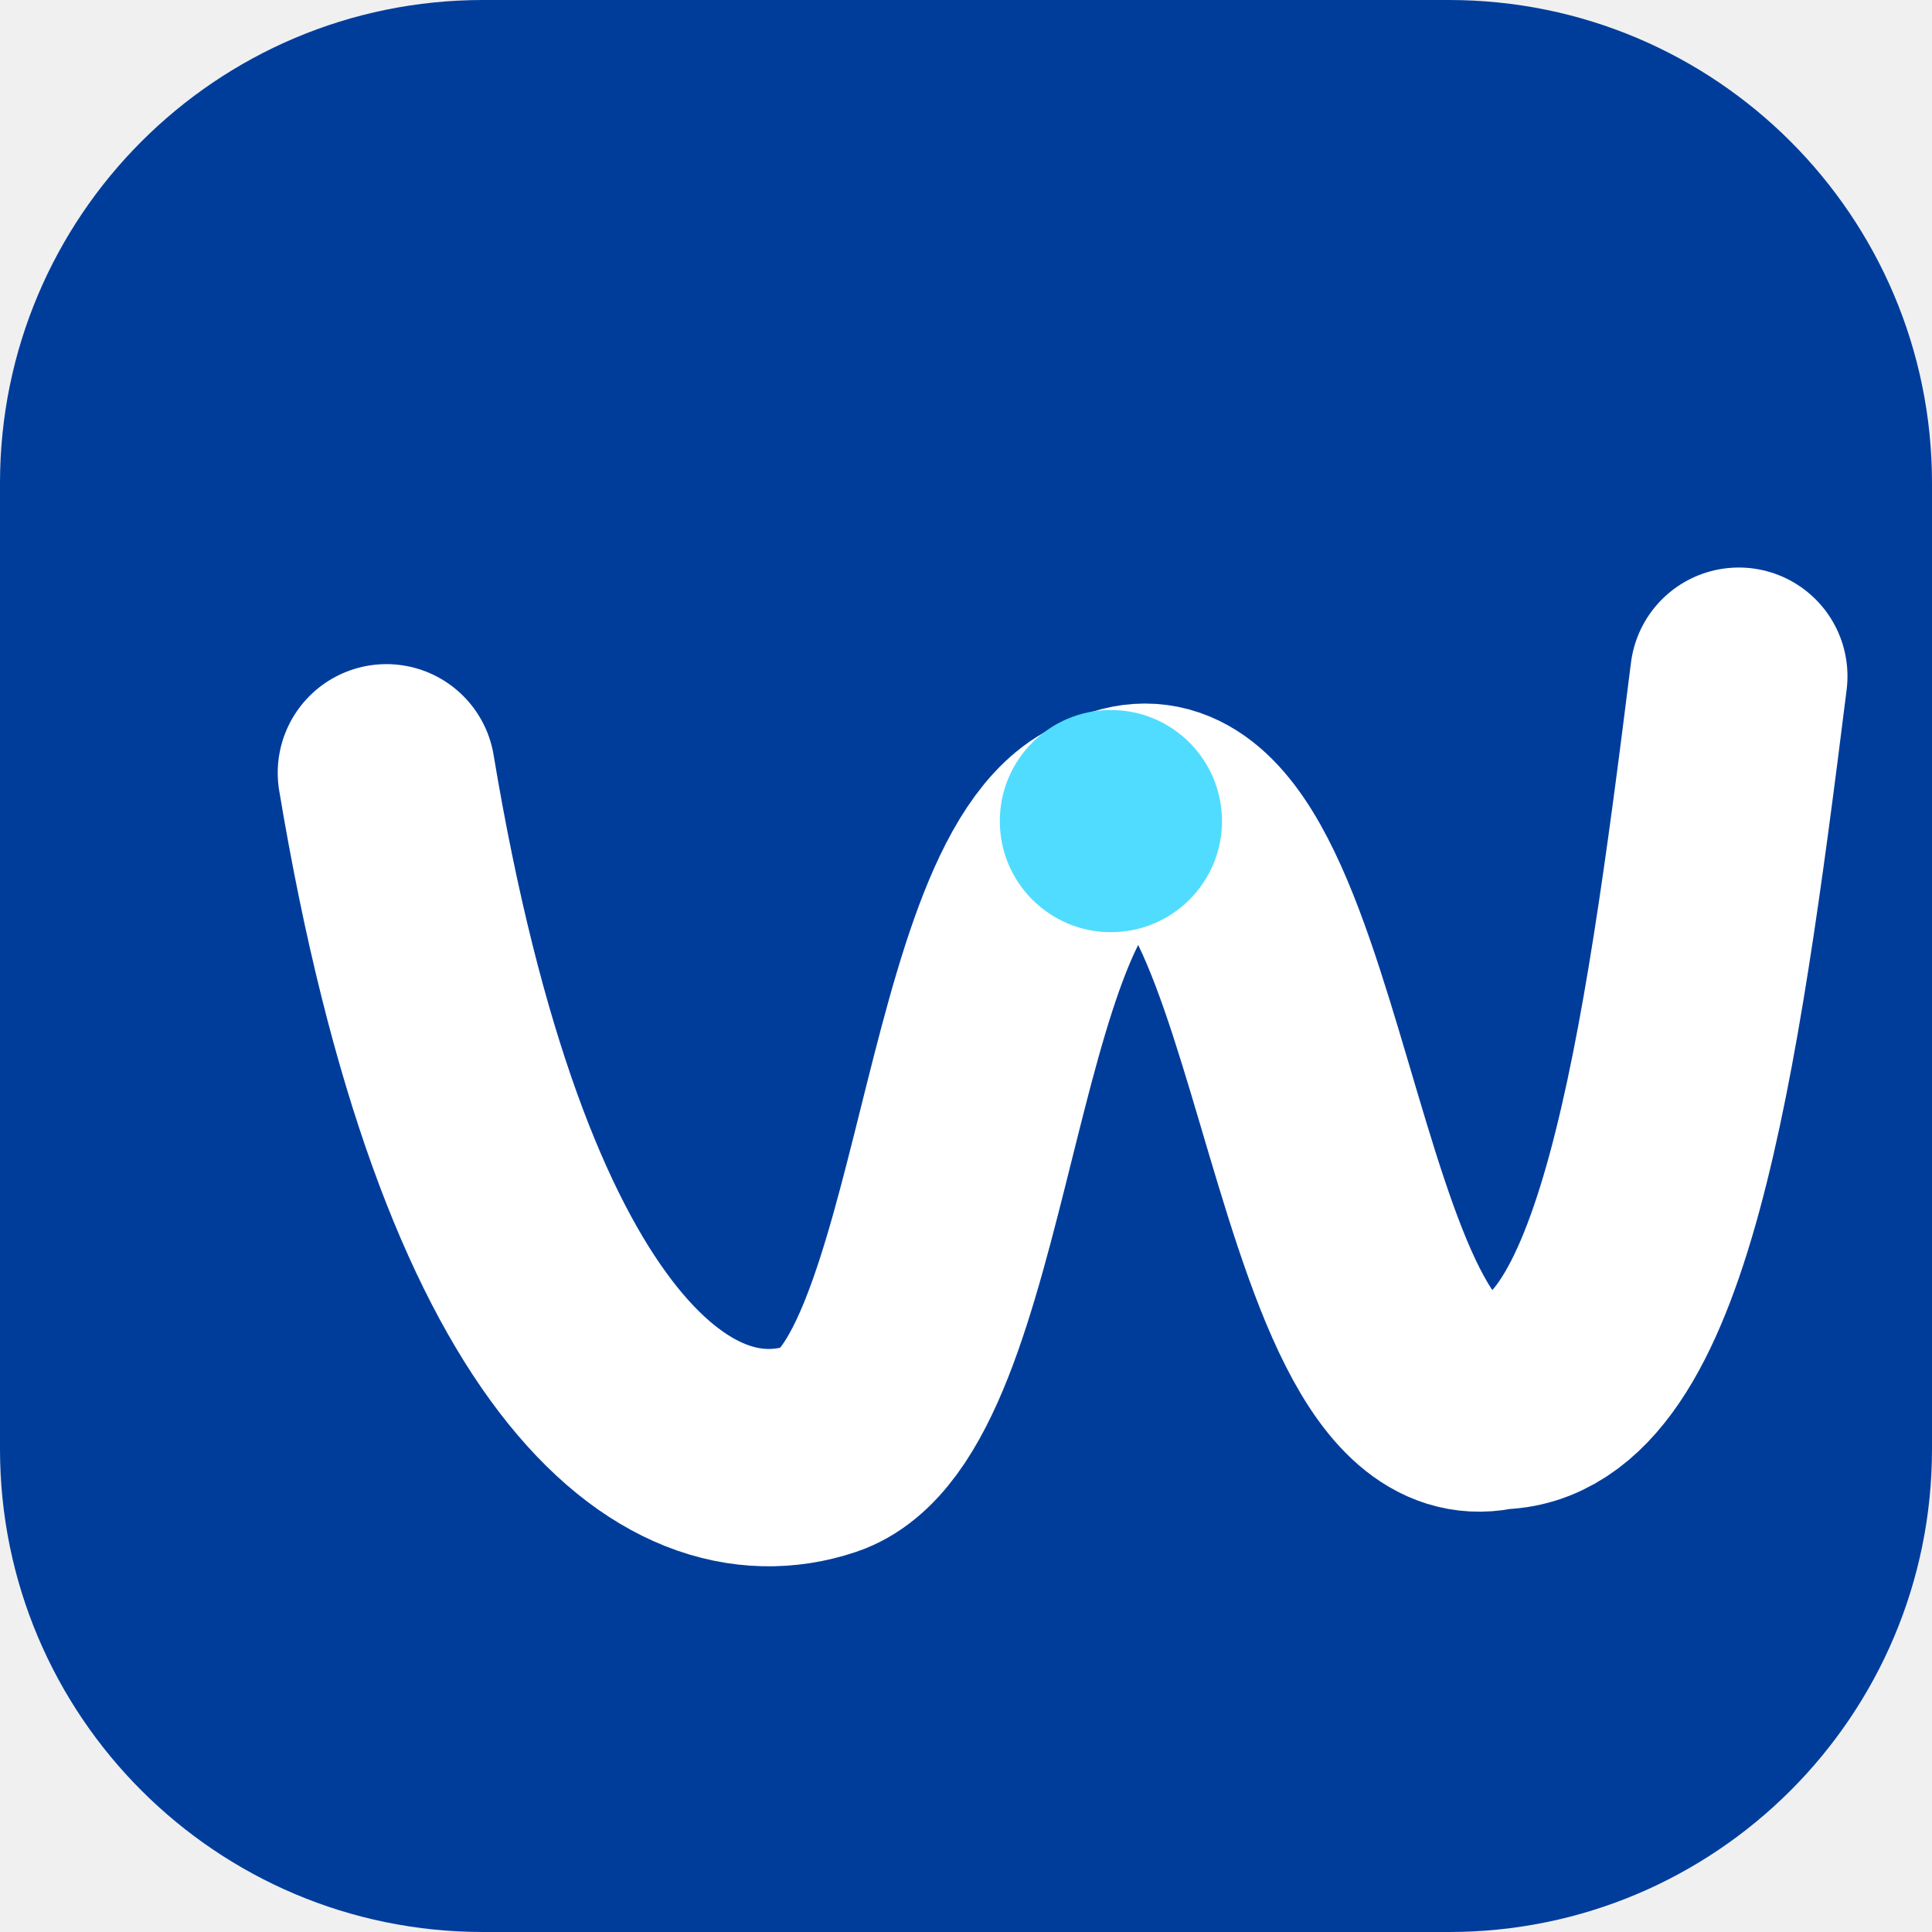
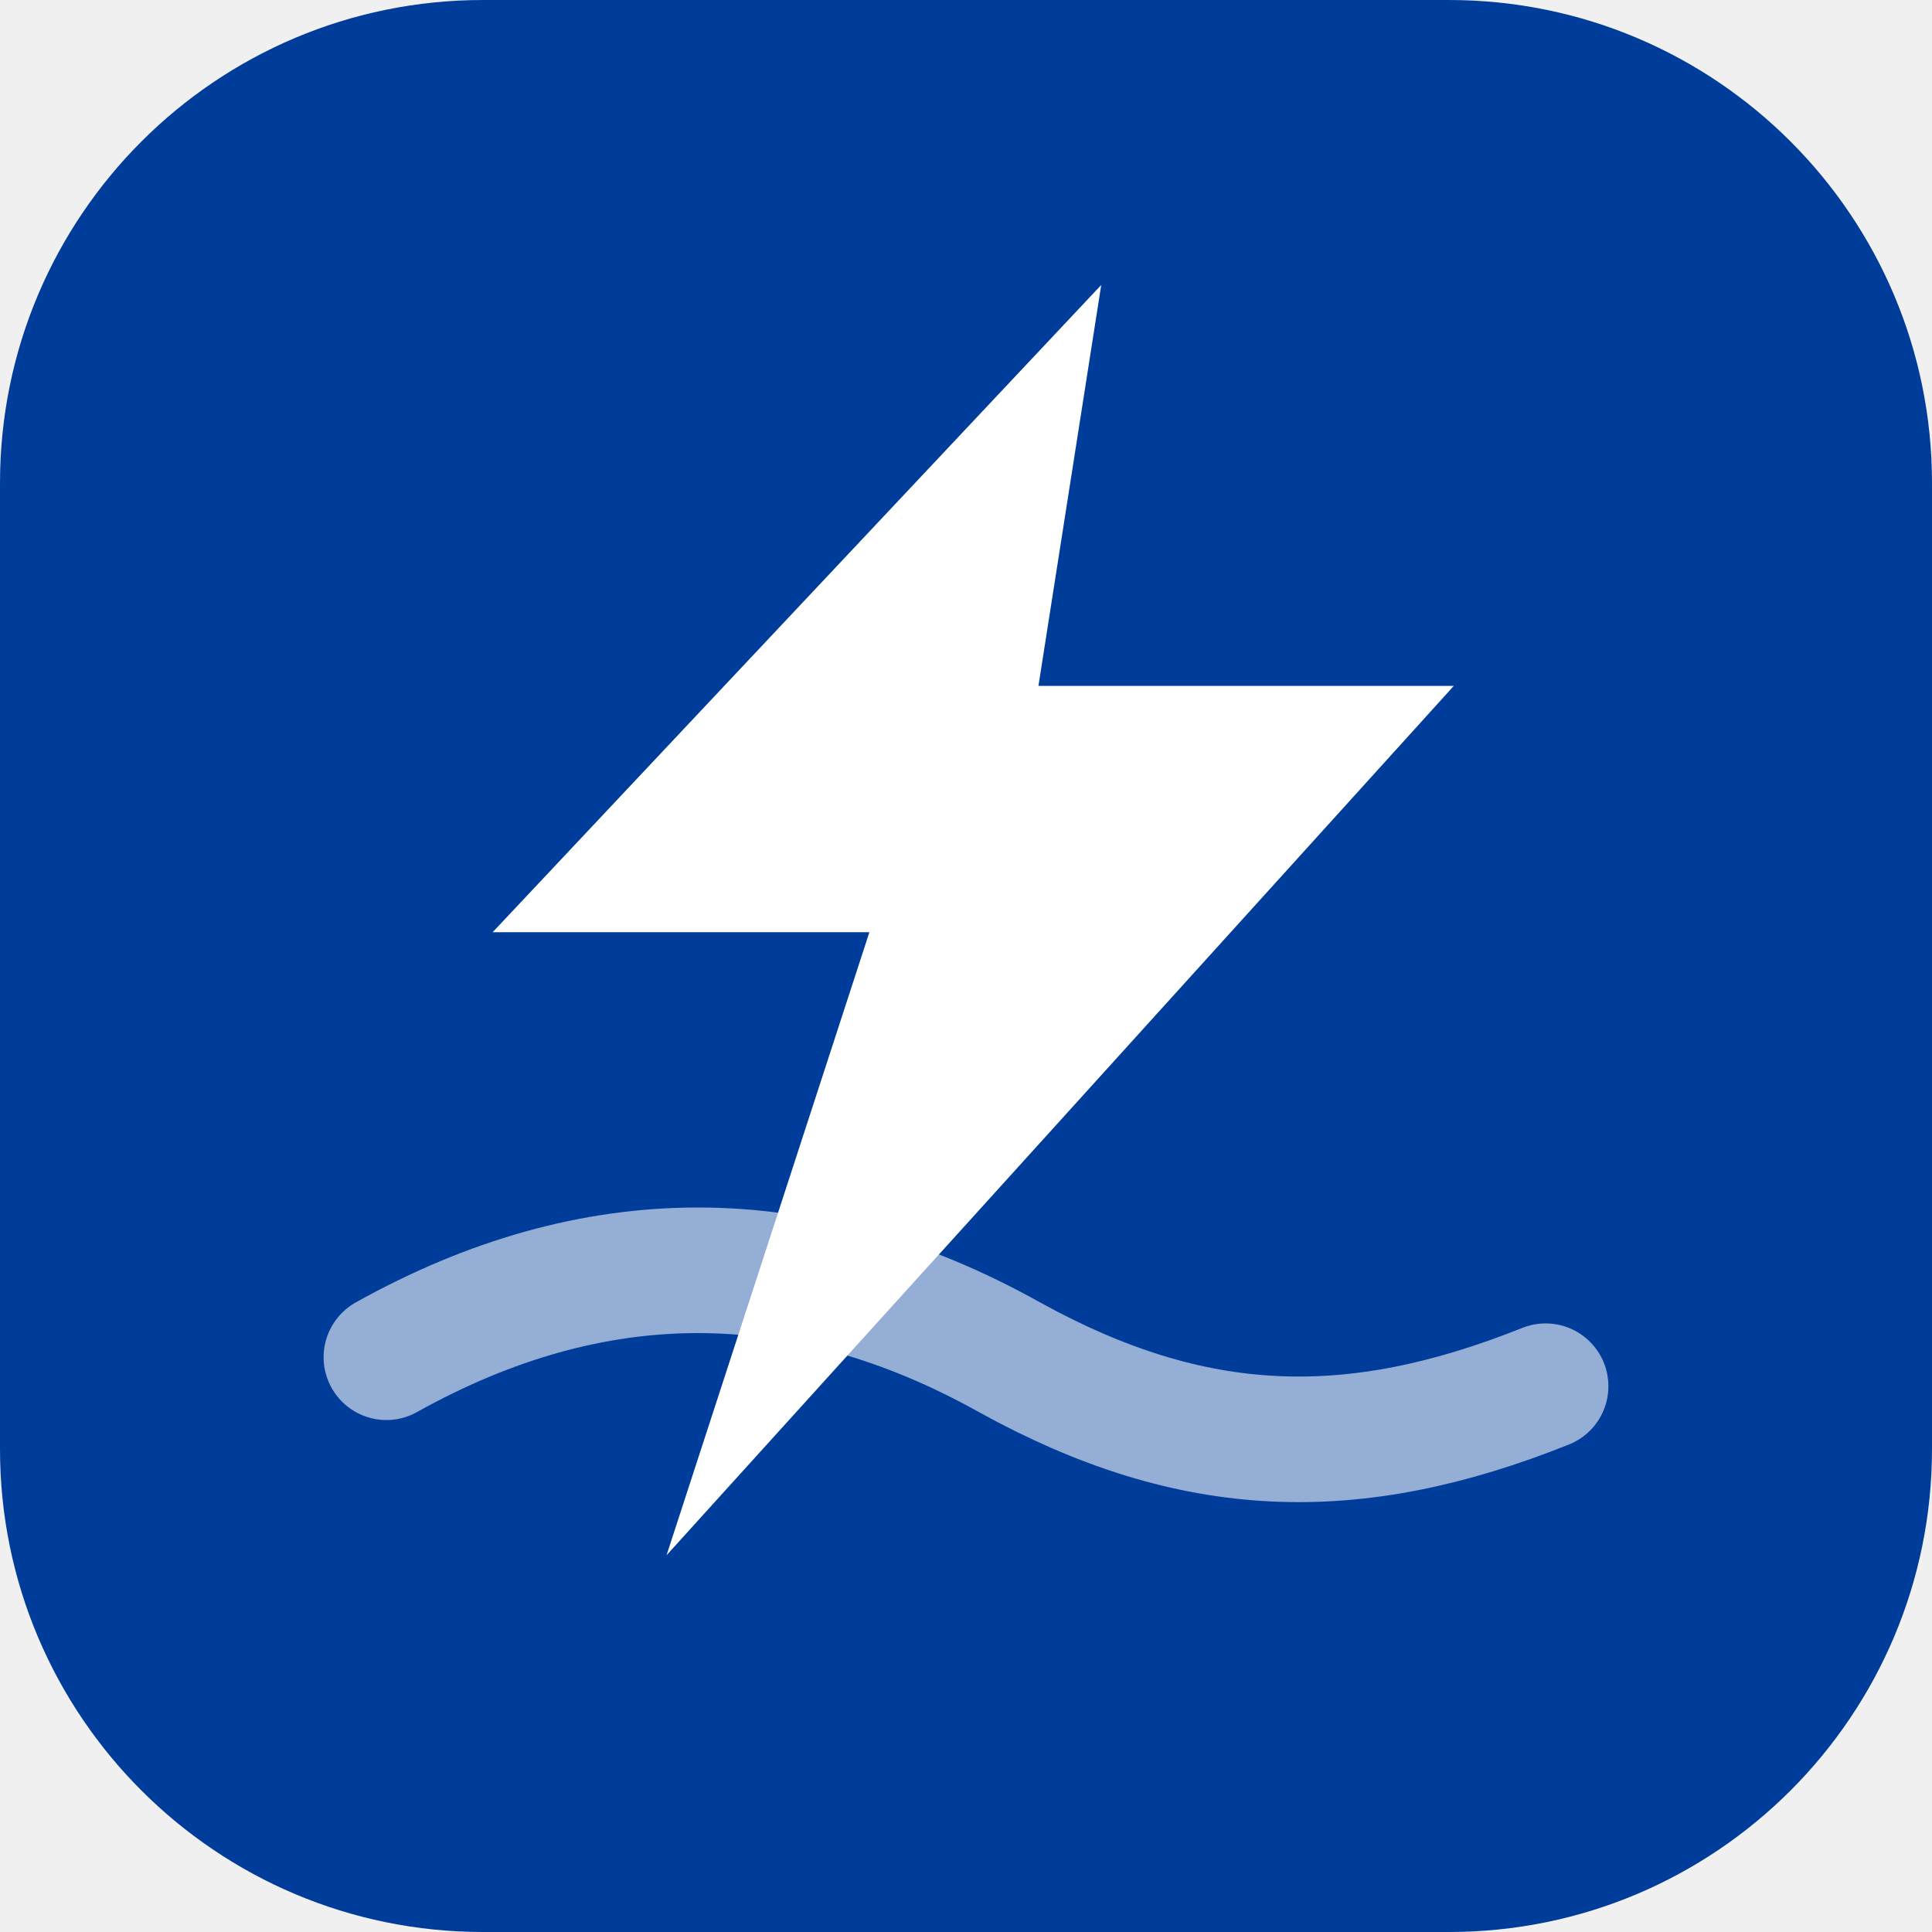
- <svg xmlns="http://www.w3.org/2000/svg" viewBox="0 0 40 40" role="img" aria-label="WiseEff favicon">
+ <svg xmlns="http://www.w3.org/2000/svg" viewBox="0 0 40 40" role="img" aria-label="雷泽 favicon">
  <rect width="40" height="40" rx="10" fill="#003D9B" />
-   <path d="M8 16C10 28 14 31 17 30C20 29 20 18 23 17C27 15 27 30 31 29C34 29 35 22 36 14" fill="none" stroke="#FFFFFF" stroke-width="4.5" stroke-linecap="round" />
-   <circle cx="23" cy="17" r="2.3" fill="#50DCFF" />
+   <path d="M22.8 5.9L10.2 19.3H18L13.8 32.2L30.1 14.2H21.5L22.8 5.9Z" fill="#FFFFFF" />
+   <path d="M8 28.1C12.3 25.7 16.6 25.7 20.9 28.1C24.7 30.2 28 30.3 32 28.7" fill="none" stroke="#FFFFFF" stroke-opacity="0.58" stroke-width="2.6" stroke-linecap="round" />
</svg>
